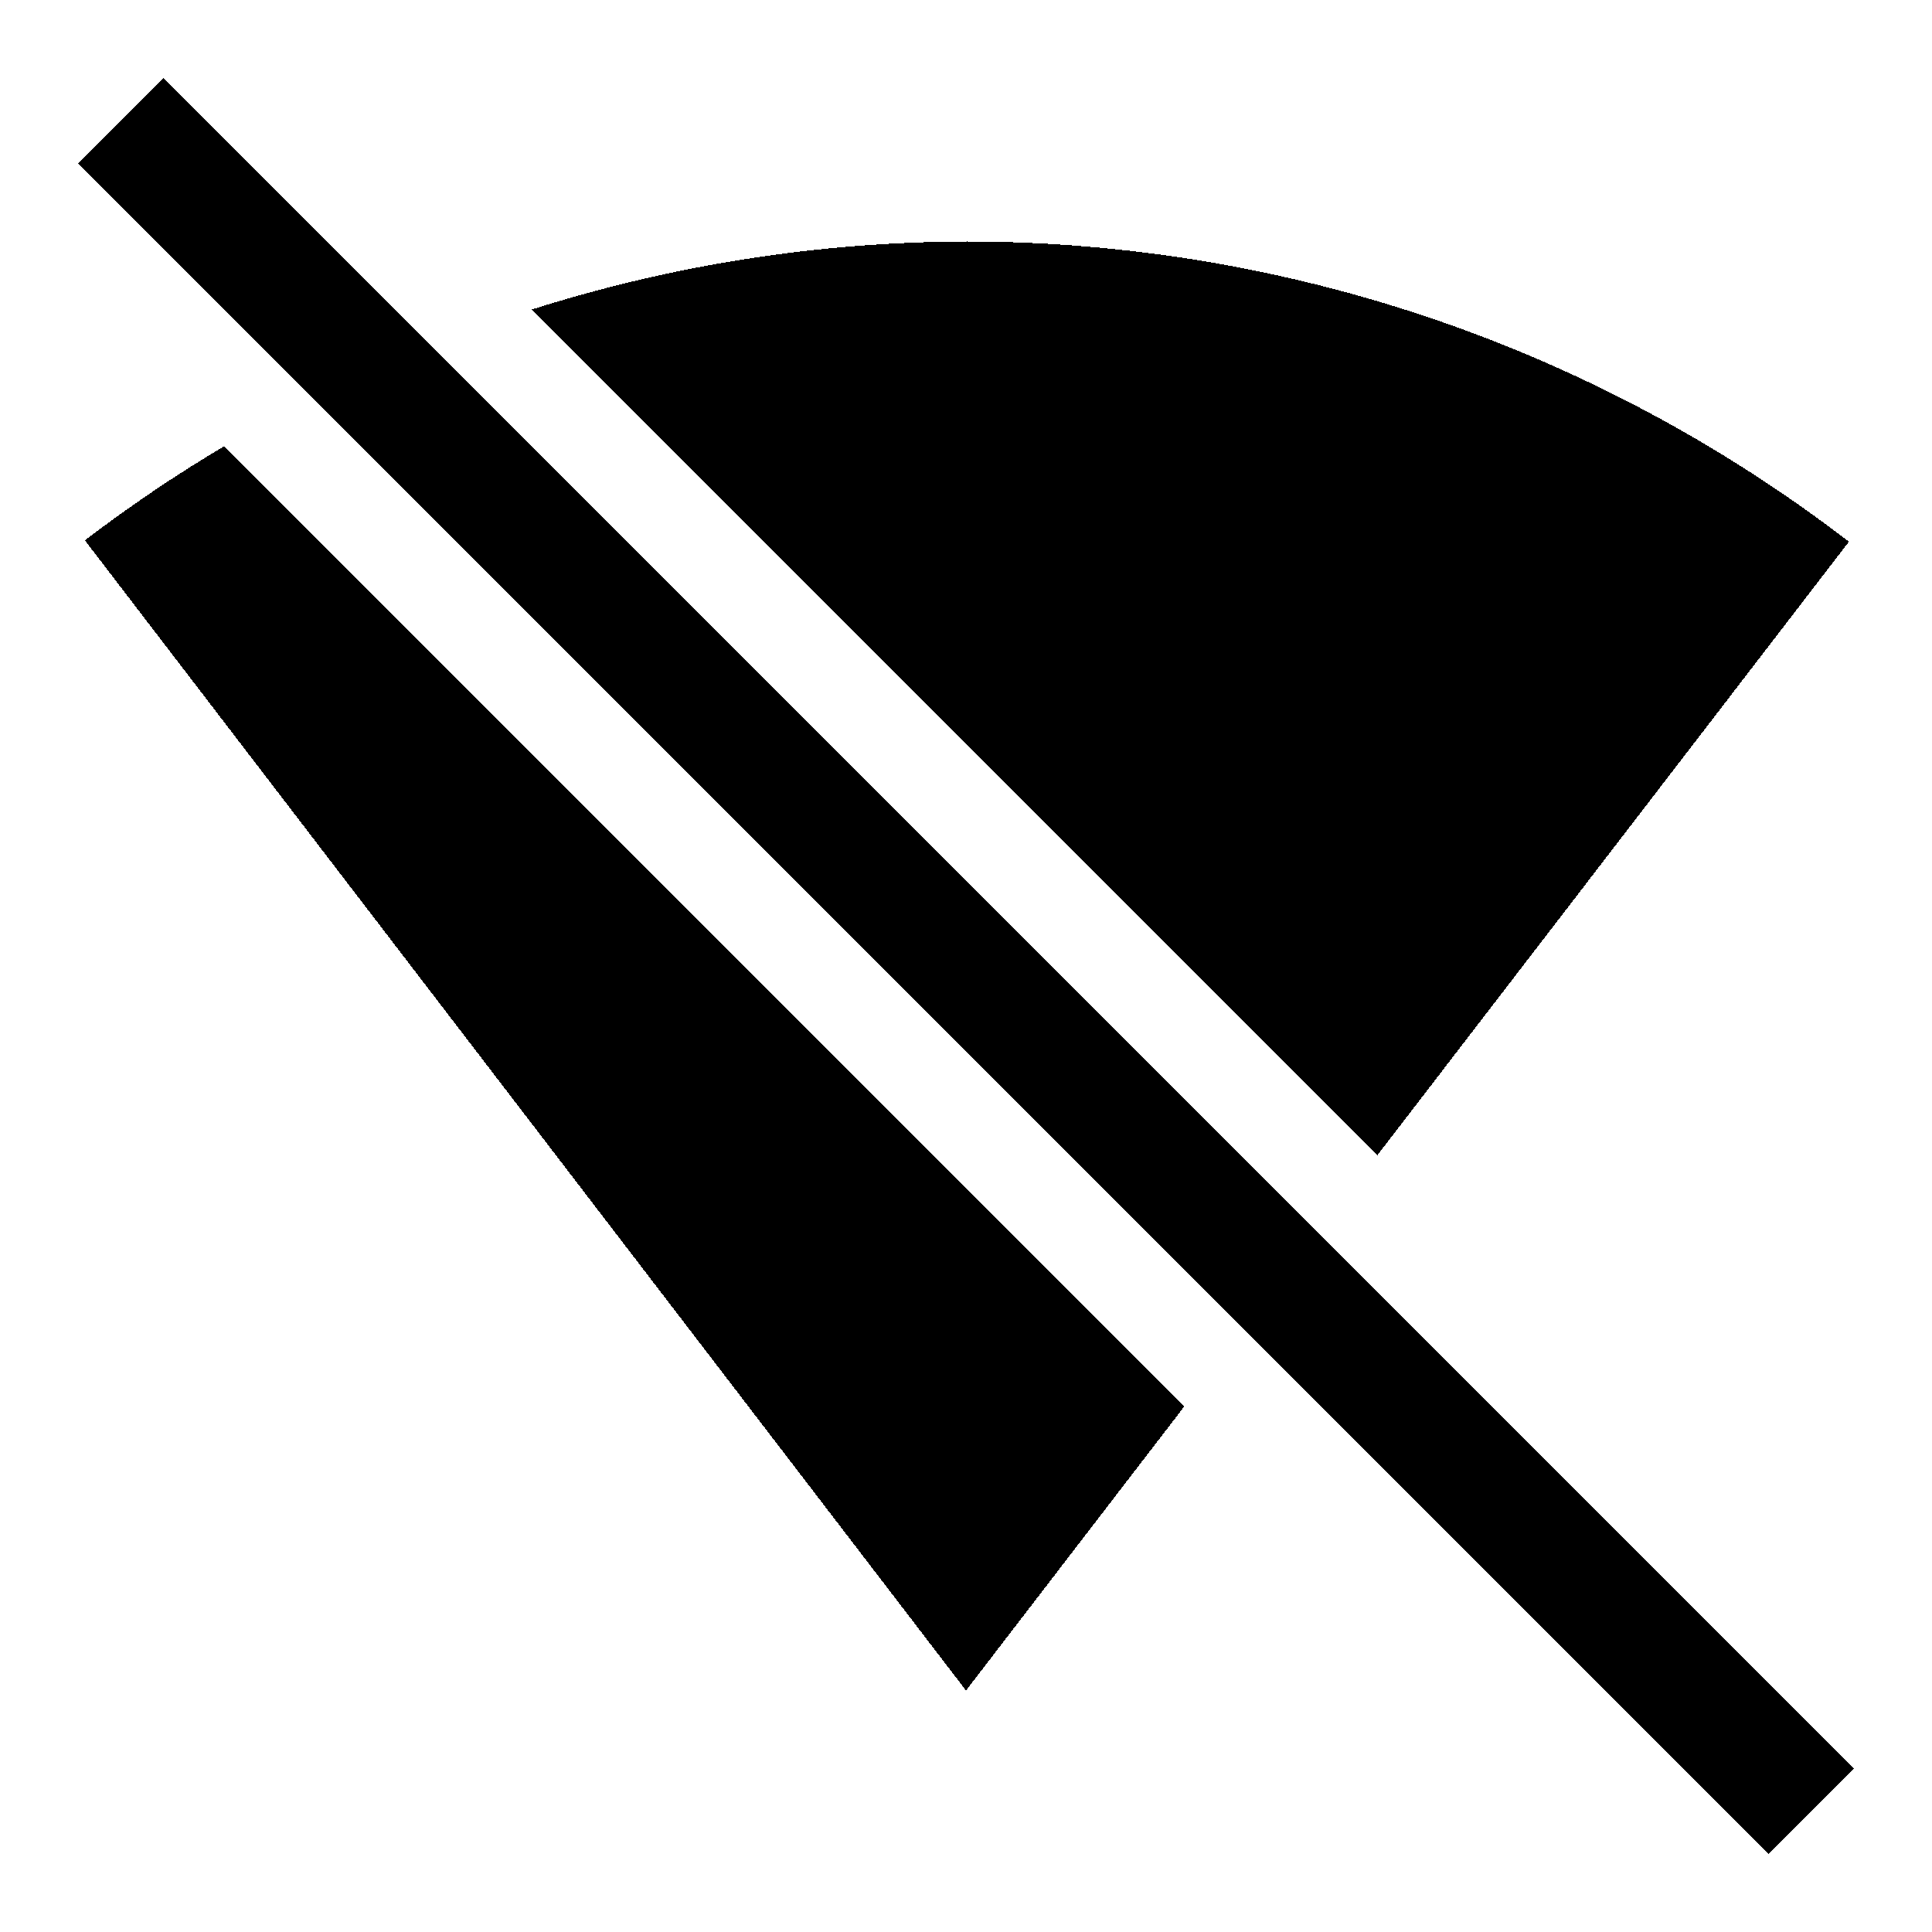
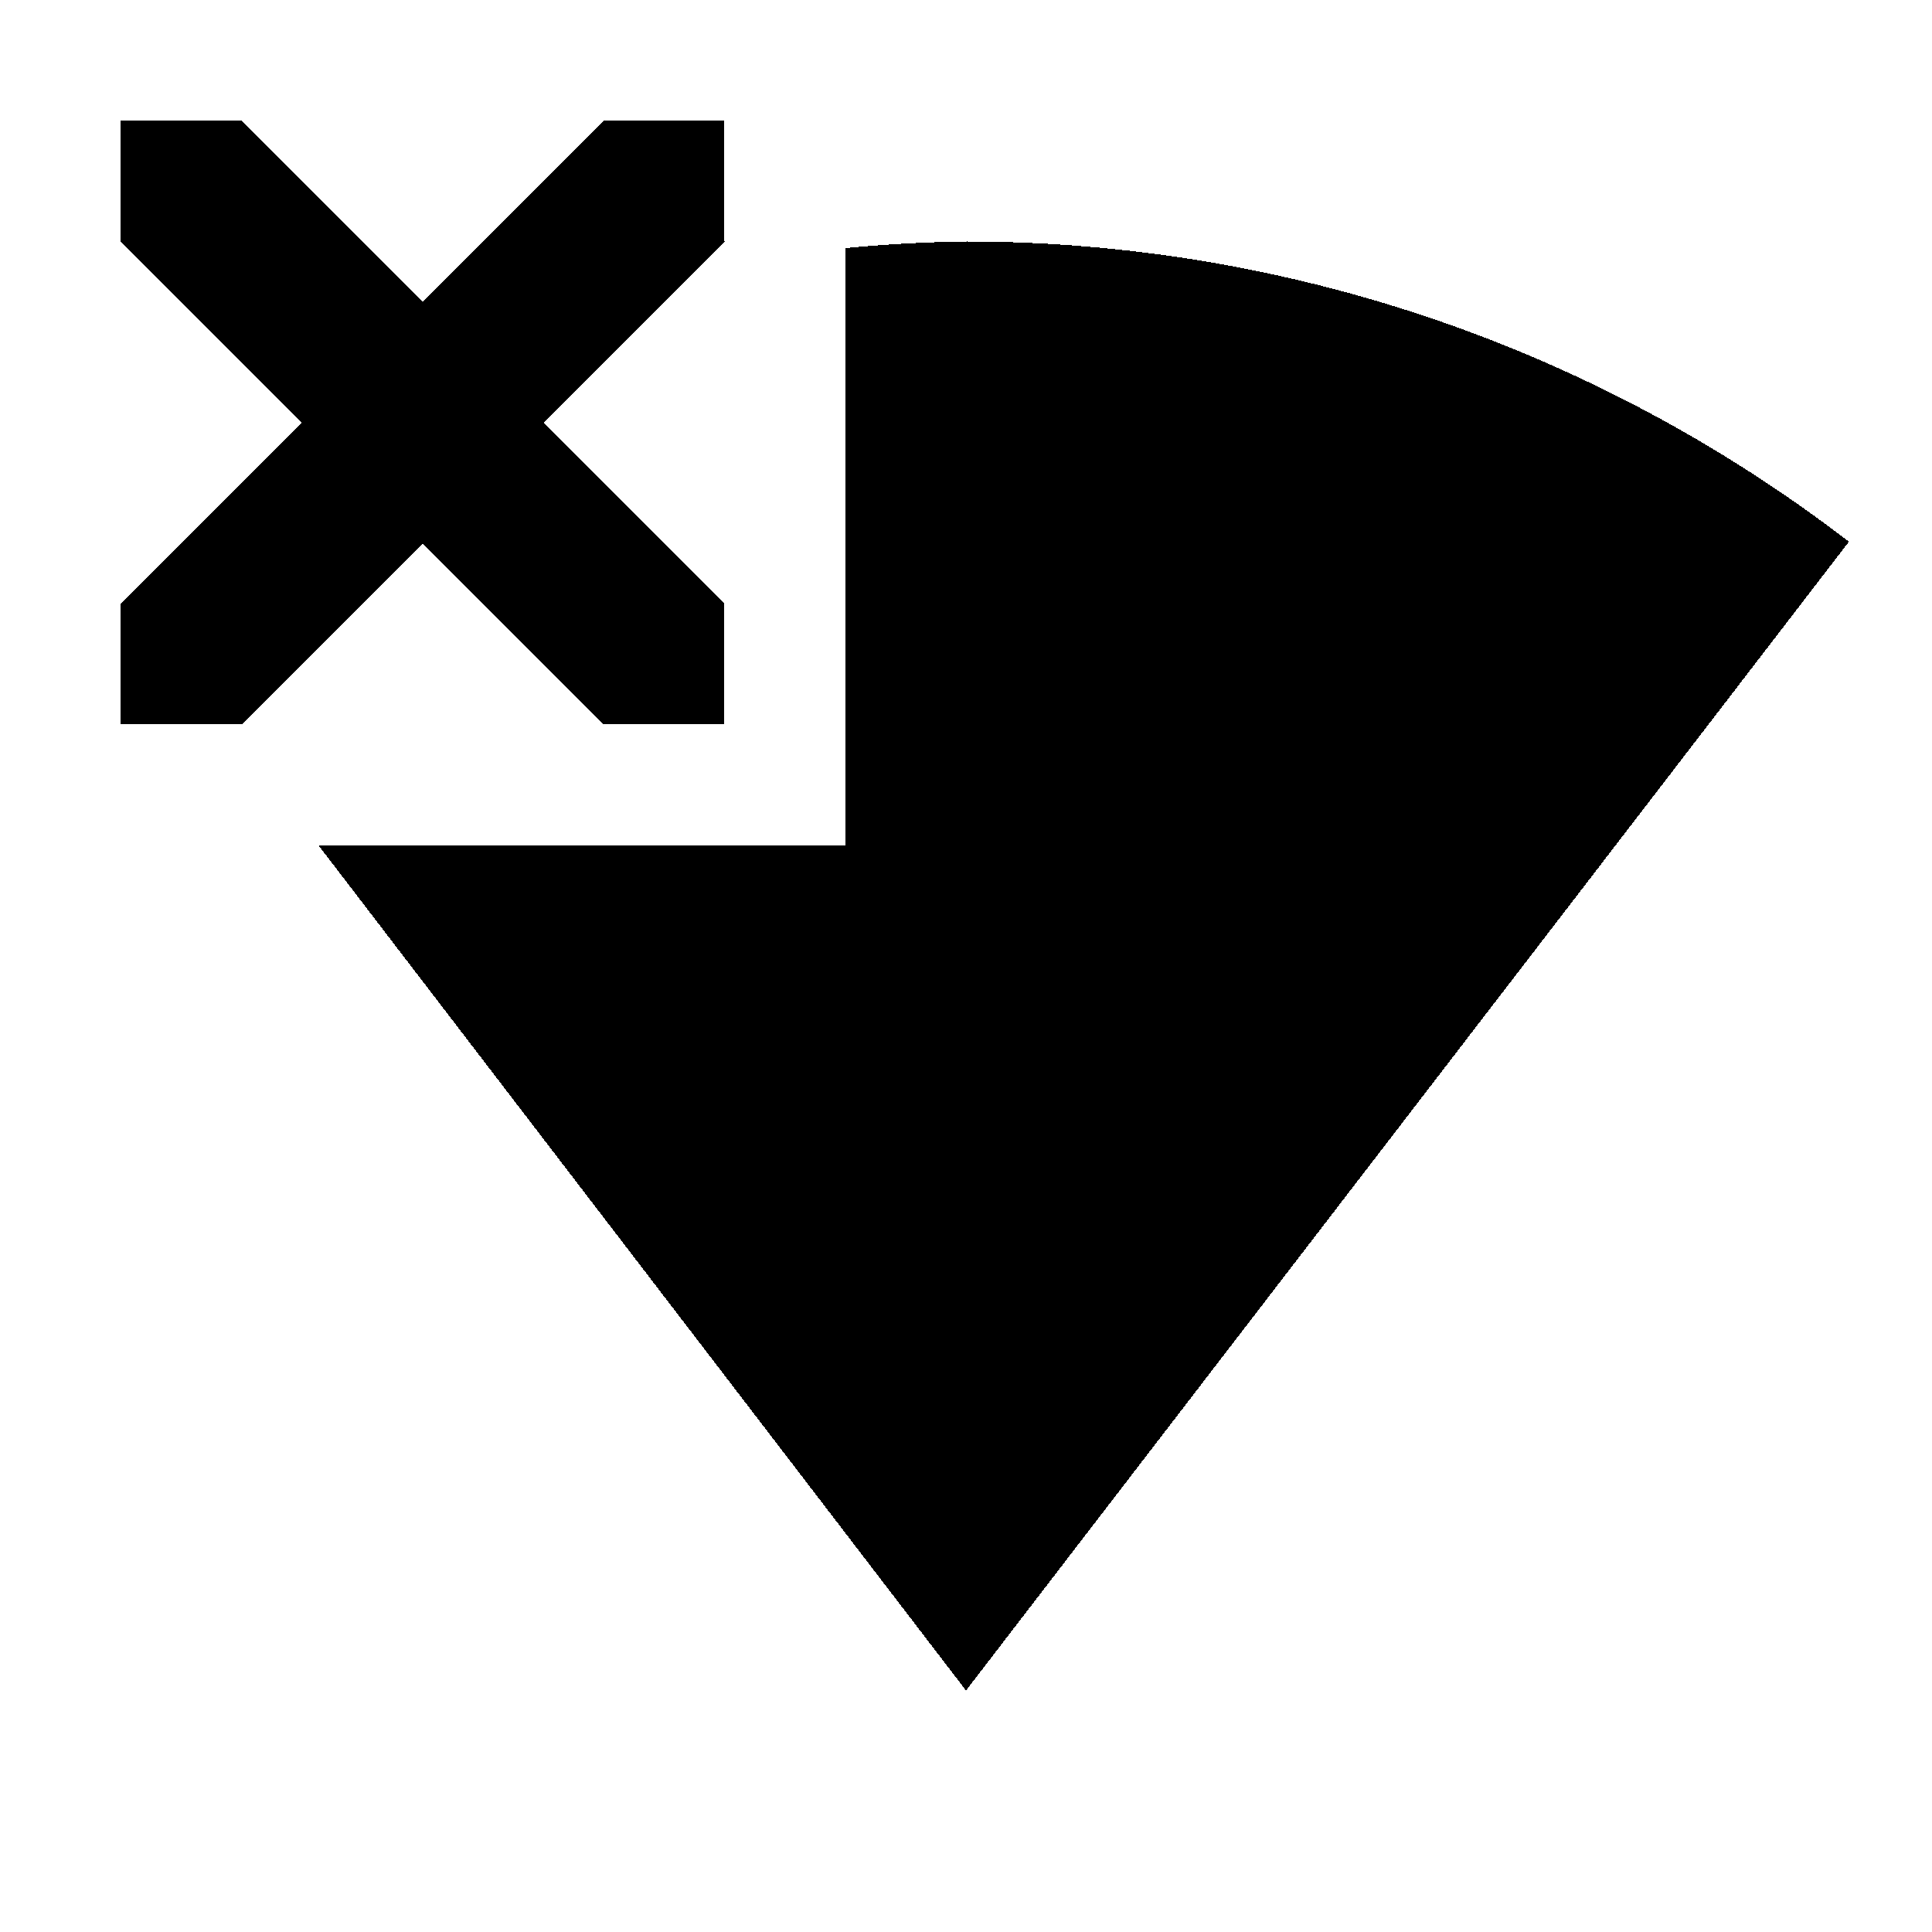
<svg xmlns="http://www.w3.org/2000/svg" xmlns:xlink="http://www.w3.org/1999/xlink" width="16" height="16" id="svg2" version="1.1" shape-rendering="crispEdges">
  <defs id="defs4">
    <linearGradient id="linearGradient5306">
      <stop style="stop-color:#ffffff;stop-opacity:0.099;" offset="0" id="stop5308" />
      <stop style="stop-color:#ffffff;stop-opacity:0;" offset="1" id="stop5310" />
    </linearGradient>
    <linearGradient id="linearGradient5290">
      <stop style="stop-color:#00ffff;stop-opacity:0.098;" offset="0" id="stop5292" />
      <stop id="stop6740" offset="0.5" style="stop-color:#00ff7f;stop-opacity:0.047;" />
      <stop style="stop-color:#00ff00;stop-opacity:0;" offset="1" id="stop5294" />
    </linearGradient>
    <linearGradient id="linearGradient5188">
      <stop style="stop-color:#64b5f6;stop-opacity:0.247;" offset="0" id="stop5198" />
      <stop style="stop-color:#64b5f6;stop-opacity:0;" offset="1" id="stop5192" />
    </linearGradient>
    <linearGradient id="linearGradient3975">
      <stop style="stop-color:#ff5555;stop-opacity:1;" offset="0" id="stop3977" />
    </linearGradient>
    <linearGradient id="linearGradient3969">
      <stop style="stop-color:#87cdde;stop-opacity:1;" offset="0" id="stop3971" />
    </linearGradient>
    <filter id="filter3945" x="0" y="6" width="1.2" style="color-interpolation-filters:sRGB">
      <feDiffuseLighting id="feDiffuseLighting3947" lighting-color="#fdfdfd" surfaceScale="121.495" diffuseConstant="28.448" />
    </filter>
    <filter id="filter3979" style="color-interpolation-filters:sRGB">
      <feFlood flood-opacity="0.2" flood-color="rgb(0,0,0)" result="flood" id="feFlood3981" />
      <feComposite in="flood" in2="SourceGraphic" operator="in" result="composite1" id="feComposite3983" />
      <feGaussianBlur stdDeviation="6" result="blur" id="feGaussianBlur3985" />
      <feOffset dx="0" dy="6" result="offset" id="feOffset3987" />
      <feComposite in="SourceGraphic" in2="offset" operator="over" result="fbSourceGraphic" id="feComposite3989" />
      <feColorMatrix result="fbSourceGraphicAlpha" in="fbSourceGraphic" values="0 0 0 -1 0 0 0 0 -1 0 0 0 0 -1 0 0 0 0 1 0" id="feColorMatrix3991" />
      <feFlood id="feFlood3993" flood-opacity="0.2" flood-color="rgb(0,0,0)" result="flood" in="fbSourceGraphic" />
      <feComposite id="feComposite3995" in2="fbSourceGraphic" in="flood" operator="in" result="composite1" />
      <feGaussianBlur id="feGaussianBlur3997" stdDeviation="6" result="blur" />
      <feOffset id="feOffset3999" dx="0" dy="6" result="offset" />
      <feComposite id="feComposite4001" in2="offset" in="fbSourceGraphic" operator="over" result="composite2" />
    </filter>
    <filter style="color-interpolation-filters:sRGB" id="filter3876">
      <feFlood flood-opacity="0.2" flood-color="rgb(0,0,0)" result="flood" id="feFlood3878" />
      <feComposite in="flood" in2="SourceGraphic" operator="in" result="composite1" id="feComposite3880" />
      <feGaussianBlur stdDeviation="6" result="blur" id="feGaussianBlur3882" />
      <feOffset dx="0" dy="6" result="offset" id="feOffset3884" />
      <feComposite in="SourceGraphic" in2="offset" operator="over" result="fbSourceGraphic" id="feComposite3886" />
      <feColorMatrix result="fbSourceGraphicAlpha" in="fbSourceGraphic" values="0 0 0 -1 0 0 0 0 -1 0 0 0 0 -1 0 0 0 0 1 0" id="feColorMatrix3888" />
      <feFlood id="feFlood3890" flood-opacity="0.397" flood-color="rgb(0,0,0)" result="flood" in="fbSourceGraphic" />
      <feComposite id="feComposite3892" in2="fbSourceGraphic" in="flood" operator="in" result="composite1" />
      <feGaussianBlur id="feGaussianBlur3894" stdDeviation="19.2" result="blur" />
      <feOffset id="feOffset3896" dx="0" dy="6" result="offset" />
      <feComposite id="feComposite3898" in2="offset" in="fbSourceGraphic" operator="over" result="fbSourceGraphic" />
      <feColorMatrix result="fbSourceGraphicAlpha" in="fbSourceGraphic" values="0 0 0 -1 0 0 0 0 -1 0 0 0 0 -1 0 0 0 0 1 0" id="feColorMatrix3900" />
      <feFlood id="feFlood3902" flood-opacity="0.8" flood-color="rgb(0,0,0)" result="flood" in="fbSourceGraphic" />
      <feComposite id="feComposite3904" in2="fbSourceGraphic" in="flood" operator="in" result="composite1" />
      <feGaussianBlur id="feGaussianBlur3906" stdDeviation="19.2" result="blur" />
      <feOffset id="feOffset3908" dx="0" dy="6" result="offset" />
      <feComposite id="feComposite3910" in2="offset" in="fbSourceGraphic" operator="over" result="fbSourceGraphic" />
      <feColorMatrix result="fbSourceGraphicAlpha" in="fbSourceGraphic" values="0 0 0 -1 0 0 0 0 -1 0 0 0 0 -1 0 0 0 0 1 0" id="feColorMatrix3912" />
      <feFlood id="feFlood3914" flood-opacity="0.8" flood-color="rgb(0,0,0)" result="flood" in="fbSourceGraphic" />
      <feComposite id="feComposite3916" in2="fbSourceGraphic" in="flood" operator="in" result="composite1" />
      <feGaussianBlur id="feGaussianBlur3918" stdDeviation="26.1" result="blur" />
      <feOffset id="feOffset3920" dx="0" dy="6" result="offset" />
      <feComposite id="feComposite3922" in2="offset" in="fbSourceGraphic" operator="over" result="fbSourceGraphic" />
      <feColorMatrix result="fbSourceGraphicAlpha" in="fbSourceGraphic" values="0 0 0 -1 0 0 0 0 -1 0 0 0 0 -1 0 0 0 0 1 0" id="feColorMatrix3924" />
      <feFlood id="feFlood3926" flood-opacity="0.8" flood-color="rgb(0,0,0)" result="flood" in="fbSourceGraphic" />
      <feComposite id="feComposite3928" in2="fbSourceGraphic" in="flood" operator="in" result="composite1" />
      <feGaussianBlur id="feGaussianBlur3930" stdDeviation="35.7" result="blur" />
      <feOffset id="feOffset3932" dx="0" dy="6" result="offset" />
      <feComposite id="feComposite3934" in2="offset" in="fbSourceGraphic" operator="over" result="fbSourceGraphic" />
      <feColorMatrix result="fbSourceGraphicAlpha" in="fbSourceGraphic" values="0 0 0 -1 0 0 0 0 -1 0 0 0 0 -1 0 0 0 0 1 0" id="feColorMatrix3936" />
      <feFlood id="feFlood3938" flood-opacity="0.8" flood-color="rgb(0,0,0)" result="flood" in="fbSourceGraphic" />
      <feComposite id="feComposite3940" in2="fbSourceGraphic" in="flood" operator="in" result="composite1" />
      <feGaussianBlur id="feGaussianBlur3942" stdDeviation="6" result="blur" />
      <feOffset id="feOffset3944" dx="0" dy="6" result="offset" />
      <feComposite id="feComposite3946" in2="offset" in="fbSourceGraphic" operator="over" result="fbSourceGraphic" />
      <feColorMatrix result="fbSourceGraphicAlpha" in="fbSourceGraphic" values="0 0 0 -1 0 0 0 0 -1 0 0 0 0 -1 0 0 0 0 1 0" id="feColorMatrix3948" />
      <feFlood id="feFlood3950" flood-opacity="0.8" flood-color="rgb(0,0,0)" result="flood" in="fbSourceGraphic" />
      <feComposite id="feComposite3952" in2="fbSourceGraphic" in="flood" operator="in" result="composite1" />
      <feGaussianBlur id="feGaussianBlur3954" stdDeviation="21.7" result="blur" />
      <feOffset id="feOffset3956" dx="0" dy="6" result="offset" />
      <feComposite id="feComposite3958" in2="offset" in="fbSourceGraphic" operator="over" result="fbSourceGraphic" />
      <feColorMatrix result="fbSourceGraphicAlpha" in="fbSourceGraphic" values="0 0 0 -1 0 0 0 0 -1 0 0 0 0 -1 0 0 0 0 1 0" id="feColorMatrix3960" />
      <feFlood id="feFlood3962" flood-opacity="0.8" flood-color="rgb(0,0,0)" result="flood" in="fbSourceGraphic" />
      <feComposite id="feComposite3964" in2="fbSourceGraphic" in="flood" operator="in" result="composite1" />
      <feGaussianBlur id="feGaussianBlur3966" stdDeviation="21.7" result="blur" />
      <feOffset id="feOffset3968" dx="0" dy="1.9" result="offset" />
      <feComposite id="feComposite3970" in2="offset" in="fbSourceGraphic" operator="over" result="fbSourceGraphic" />
      <feColorMatrix result="fbSourceGraphicAlpha" in="fbSourceGraphic" values="0 0 0 -1 0 0 0 0 -1 0 0 0 0 -1 0 0 0 0 1 0" id="feColorMatrix3972" />
      <feFlood id="feFlood3974" flood-opacity="0.8" flood-color="rgb(0,0,0)" result="flood" in="fbSourceGraphic" />
      <feComposite id="feComposite3976" in2="fbSourceGraphic" in="flood" operator="in" result="composite1" />
      <feGaussianBlur id="feGaussianBlur3978" stdDeviation="21.7" result="blur" />
      <feOffset id="feOffset3980" dx="3.6" dy="1.9" result="offset" />
      <feComposite id="feComposite3982" in2="offset" in="fbSourceGraphic" operator="over" result="fbSourceGraphic" />
      <feColorMatrix result="fbSourceGraphicAlpha" in="fbSourceGraphic" values="0 0 0 -1 0 0 0 0 -1 0 0 0 0 -1 0 0 0 0 1 0" id="feColorMatrix3984" />
      <feFlood id="feFlood3986" flood-opacity="0.8" flood-color="rgb(0,0,0)" result="flood" in="fbSourceGraphic" />
      <feComposite id="feComposite3988" in2="fbSourceGraphic" in="flood" operator="in" result="composite1" />
      <feGaussianBlur id="feGaussianBlur3990" stdDeviation="21.7" result="blur" />
      <feOffset id="feOffset3992" dx="9.6" dy="1.9" result="offset" />
      <feComposite id="feComposite3994" in2="offset" in="fbSourceGraphic" operator="over" result="fbSourceGraphic" />
      <feColorMatrix result="fbSourceGraphicAlpha" in="fbSourceGraphic" values="0 0 0 -1 0 0 0 0 -1 0 0 0 0 -1 0 0 0 0 1 0" id="feColorMatrix3996" />
      <feFlood id="feFlood3998" flood-opacity="0.8" flood-color="rgb(0,0,0)" result="flood" in="fbSourceGraphic" />
      <feComposite id="feComposite4000" in2="fbSourceGraphic" in="flood" operator="in" result="composite1" />
      <feGaussianBlur id="feGaussianBlur4002" stdDeviation="21.7" result="blur" />
      <feOffset id="feOffset4004" dx="1.2" dy="1.9" result="offset" />
      <feComposite id="feComposite4006" in2="offset" in="fbSourceGraphic" operator="over" result="fbSourceGraphic" />
      <feColorMatrix result="fbSourceGraphicAlpha" in="fbSourceGraphic" values="0 0 0 -1 0 0 0 0 -1 0 0 0 0 -1 0 0 0 0 1 0" id="feColorMatrix4008" />
      <feFlood id="feFlood4010" flood-opacity="0.8" flood-color="rgb(0,0,0)" result="flood" in="fbSourceGraphic" />
      <feComposite id="feComposite4012" in2="fbSourceGraphic" in="flood" operator="in" result="composite1" />
      <feGaussianBlur id="feGaussianBlur4014" stdDeviation="21.7" result="blur" />
      <feOffset id="feOffset4016" dx="-1.4" dy="1.9" result="offset" />
      <feComposite id="feComposite4018" in2="offset" in="fbSourceGraphic" operator="over" result="fbSourceGraphic" />
      <feColorMatrix result="fbSourceGraphicAlpha" in="fbSourceGraphic" values="0 0 0 -1 0 0 0 0 -1 0 0 0 0 -1 0 0 0 0 1 0" id="feColorMatrix4020" />
      <feFlood id="feFlood4022" flood-opacity="0.8" flood-color="rgb(0,0,0)" result="flood" in="fbSourceGraphic" />
      <feComposite id="feComposite4024" in2="fbSourceGraphic" in="flood" operator="in" result="composite1" />
      <feGaussianBlur id="feGaussianBlur4026" stdDeviation="21.7" result="blur" />
      <feOffset id="feOffset4028" dx="0.3" dy="1.9" result="offset" />
      <feComposite id="feComposite4030" in2="offset" in="fbSourceGraphic" operator="over" result="fbSourceGraphic" />
      <feColorMatrix result="fbSourceGraphicAlpha" in="fbSourceGraphic" values="0 0 0 -1 0 0 0 0 -1 0 0 0 0 -1 0 0 0 0 1 0" id="feColorMatrix4032" />
      <feFlood id="feFlood4034" flood-opacity="0.8" flood-color="rgb(0,0,0)" result="flood" in="fbSourceGraphic" />
      <feComposite id="feComposite4036" in2="fbSourceGraphic" in="flood" operator="in" result="composite1" />
      <feGaussianBlur id="feGaussianBlur4038" stdDeviation="21.7" result="blur" />
      <feOffset id="feOffset4040" dx="-8.04912e-16" dy="1.9" result="offset" />
      <feComposite id="feComposite4042" in2="offset" in="fbSourceGraphic" operator="over" result="fbSourceGraphic" />
      <feColorMatrix result="fbSourceGraphicAlpha" in="fbSourceGraphic" values="0 0 0 -1 0 0 0 0 -1 0 0 0 0 -1 0 0 0 0 1 0" id="feColorMatrix4044" />
      <feFlood id="feFlood4046" flood-opacity="0.8" flood-color="rgb(0,0,0)" result="flood" in="fbSourceGraphic" />
      <feComposite id="feComposite4048" in2="fbSourceGraphic" in="flood" operator="in" result="composite1" />
      <feGaussianBlur id="feGaussianBlur4050" stdDeviation="21.7" result="blur" />
      <feOffset id="feOffset4052" dx="-8.04912e-16" dy="3.6" result="offset" />
      <feComposite id="feComposite4054" in2="offset" in="fbSourceGraphic" operator="over" result="fbSourceGraphic" />
      <feColorMatrix result="fbSourceGraphicAlpha" in="fbSourceGraphic" values="0 0 0 -1 0 0 0 0 -1 0 0 0 0 -1 0 0 0 0 1 0" id="feColorMatrix4056" />
      <feFlood id="feFlood4058" flood-opacity="0.8" flood-color="rgb(0,0,0)" result="flood" in="fbSourceGraphic" />
      <feComposite id="feComposite4060" in2="fbSourceGraphic" in="flood" operator="in" result="composite1" />
      <feGaussianBlur id="feGaussianBlur4062" stdDeviation="6" result="blur" />
      <feOffset id="feOffset4064" dx="-8.04912e-16" dy="3.6" result="offset" />
      <feComposite id="feComposite4066" in2="offset" in="fbSourceGraphic" operator="over" result="fbSourceGraphic" />
      <feColorMatrix result="fbSourceGraphicAlpha" in="fbSourceGraphic" values="0 0 0 -1 0 0 0 0 -1 0 0 0 0 -1 0 0 0 0 1 0" id="feColorMatrix4080" />
      <feFlood id="feFlood4082" flood-opacity="0.8" flood-color="rgb(0,0,0)" result="flood" in="fbSourceGraphic" />
      <feComposite id="feComposite4084" in2="fbSourceGraphic" in="flood" operator="in" result="composite1" />
      <feGaussianBlur id="feGaussianBlur4086" stdDeviation="6" result="blur" />
      <feOffset id="feOffset4088" dx="-8.04912e-16" dy="3.6" result="offset" />
      <feComposite id="feComposite4090" in2="offset" in="fbSourceGraphic" operator="over" result="fbSourceGraphic" />
      <feColorMatrix result="fbSourceGraphicAlpha" in="fbSourceGraphic" values="0 0 0 -1 0 0 0 0 -1 0 0 0 0 -1 0 0 0 0 1 0" id="feColorMatrix4092" />
      <feFlood id="feFlood4094" flood-opacity="0.8" flood-color="rgb(0,0,0)" result="flood" in="fbSourceGraphic" />
      <feComposite id="feComposite4096" in2="fbSourceGraphic" in="flood" operator="in" result="composite1" />
      <feGaussianBlur id="feGaussianBlur4098" stdDeviation="6" result="blur" />
      <feOffset id="feOffset4100" dx="-8.04912e-16" dy="7.7" result="offset" />
      <feComposite id="feComposite4102" in2="offset" in="fbSourceGraphic" operator="over" result="fbSourceGraphic" />
      <feColorMatrix result="fbSourceGraphicAlpha" in="fbSourceGraphic" values="0 0 0 -1 0 0 0 0 -1 0 0 0 0 -1 0 0 0 0 1 0" id="feColorMatrix4104" />
      <feFlood id="feFlood4106" flood-opacity="0.8" flood-color="rgb(0,0,0)" result="flood" in="fbSourceGraphic" />
      <feComposite id="feComposite4108" in2="fbSourceGraphic" in="flood" operator="in" result="composite1" />
      <feGaussianBlur id="feGaussianBlur4110" stdDeviation="6" result="blur" />
      <feOffset id="feOffset4112" dx="-8.04912e-16" dy="11.6" result="offset" />
      <feComposite id="feComposite4114" in2="offset" in="fbSourceGraphic" operator="over" result="fbSourceGraphic" />
      <feColorMatrix result="fbSourceGraphicAlpha" in="fbSourceGraphic" values="0 0 0 -1 0 0 0 0 -1 0 0 0 0 -1 0 0 0 0 1 0" id="feColorMatrix4116" />
      <feFlood id="feFlood4118" flood-opacity="0.5" flood-color="rgb(0,0,0)" result="flood" in="fbSourceGraphic" />
      <feComposite id="feComposite4120" in2="fbSourceGraphic" in="flood" operator="in" result="composite1" />
      <feGaussianBlur id="feGaussianBlur4122" stdDeviation="6" result="blur" />
      <feOffset id="feOffset4124" dx="-8.04912e-16" dy="11.6" result="offset" />
      <feComposite id="feComposite4126" in2="offset" in="fbSourceGraphic" operator="over" result="fbSourceGraphic" />
      <feColorMatrix result="fbSourceGraphicAlpha" in="fbSourceGraphic" values="0 0 0 -1 0 0 0 0 -1 0 0 0 0 -1 0 0 0 0 1 0" id="feColorMatrix4128" />
      <feFlood id="feFlood4130" flood-opacity="0.3" flood-color="rgb(0,0,0)" result="flood" in="fbSourceGraphic" />
      <feComposite id="feComposite4132" in2="fbSourceGraphic" in="flood" operator="in" result="composite1" />
      <feGaussianBlur id="feGaussianBlur4134" stdDeviation="6" result="blur" />
      <feOffset id="feOffset4136" dx="-8.04912e-16" dy="11.6" result="offset" />
      <feComposite id="feComposite4138" in2="offset" in="fbSourceGraphic" operator="over" result="fbSourceGraphic" />
      <feColorMatrix result="fbSourceGraphicAlpha" in="fbSourceGraphic" values="0 0 0 -1 0 0 0 0 -1 0 0 0 0 -1 0 0 0 0 1 0" id="feColorMatrix4140" />
      <feFlood id="feFlood4142" flood-opacity="0.2" flood-color="rgb(0,0,0)" result="flood" in="fbSourceGraphic" />
      <feComposite id="feComposite4144" in2="fbSourceGraphic" in="flood" operator="in" result="composite1" />
      <feGaussianBlur id="feGaussianBlur4146" stdDeviation="6" result="blur" />
      <feOffset id="feOffset4148" dx="-8.04912e-16" dy="11.6" result="offset" />
      <feComposite id="feComposite4150" in2="offset" in="fbSourceGraphic" operator="over" result="fbSourceGraphic" />
      <feColorMatrix result="fbSourceGraphicAlpha" in="fbSourceGraphic" values="0 0 0 -1 0 0 0 0 -1 0 0 0 0 -1 0 0 0 0 1 0" id="feColorMatrix4152" />
      <feFlood id="feFlood4154" flood-opacity="0.2" flood-color="rgb(0,0,0)" result="flood" in="fbSourceGraphic" />
      <feComposite id="feComposite4156" in2="fbSourceGraphic" in="flood" operator="in" result="composite1" />
      <feGaussianBlur id="feGaussianBlur4158" stdDeviation="6" result="blur" />
      <feOffset id="feOffset4160" dx="-8.04912e-16" dy="11.6" result="offset" />
      <feComposite id="feComposite4162" in2="offset" in="fbSourceGraphic" operator="over" result="fbSourceGraphic" />
      <feColorMatrix result="fbSourceGraphicAlpha" in="fbSourceGraphic" values="0 0 0 -1 0 0 0 0 -1 0 0 0 0 -1 0 0 0 0 1 0" id="feColorMatrix4164" />
      <feFlood id="feFlood4166" flood-opacity="0.2" flood-color="rgb(0,0,0)" result="flood" in="fbSourceGraphic" />
      <feComposite id="feComposite4168" in2="fbSourceGraphic" in="flood" operator="in" result="composite1" />
      <feGaussianBlur id="feGaussianBlur4170" stdDeviation="6" result="blur" />
      <feOffset id="feOffset4172" dx="-8.04912e-16" dy="6" result="offset" />
      <feComposite id="feComposite4174" in2="offset" in="fbSourceGraphic" operator="over" result="composite2" />
    </filter>
    <filter id="filter4522" style="color-interpolation-filters:sRGB">
      <feGaussianBlur stdDeviation="3" id="feGaussianBlur4524" />
      <feColorMatrix result="fbSourceGraphic" values="1 0 0 0 0 0 1 0 0 0 0 0 1 0 0 0 0 0 6 -2.5 " id="feColorMatrix4526" />
    </filter>
    <filter id="filter4576" style="color-interpolation-filters:sRGB">
      <feGaussianBlur stdDeviation="3" id="feGaussianBlur4578" />
      <feColorMatrix result="fbSourceGraphic" values="1 0 0 0 0 0 1 0 0 0 0 0 1 0 0 0 0 0 6 -2.5 " id="feColorMatrix4580" />
    </filter>
    <filter id="filter4576-0" style="color-interpolation-filters:sRGB">
      <feGaussianBlur stdDeviation="3" id="feGaussianBlur4578-8" />
      <feColorMatrix result="fbSourceGraphic" values="1 0 0 0 0 0 1 0 0 0 0 0 1 0 0 0 0 0 6 -2.5 " id="feColorMatrix4580-0" />
    </filter>
    <filter id="filter4576-0-0" style="color-interpolation-filters:sRGB">
      <feGaussianBlur stdDeviation="3" id="feGaussianBlur4578-8-5" />
      <feColorMatrix result="fbSourceGraphic" values="1 0 0 0 0 0 1 0 0 0 0 0 1 0 0 0 0 0 6 -2.5 " id="feColorMatrix4580-0-2" />
    </filter>
    <filter id="filter4576-0-0-4" style="color-interpolation-filters:sRGB">
      <feGaussianBlur stdDeviation="3" id="feGaussianBlur4578-8-5-2" />
      <feColorMatrix result="fbSourceGraphic" values="1 0 0 0 0 0 1 0 0 0 0 0 1 0 0 0 0 0 6 -2.5 " id="feColorMatrix4580-0-2-7" />
    </filter>
    <radialGradient xlink:href="#linearGradient5306" id="radialGradient5296" cx="9" cy="1032.112" fx="9" fy="1032.112" r="10.125" gradientUnits="userSpaceOnUse" gradientTransform="matrix(1.944444,0,0,1.944447,-13.5625,-977.5881)" />
    <linearGradient xlink:href="#linearGradient5306" id="linearGradient5312" x1="-15.75" y1="1029.3" x2="23.625" y2="1029.3" gradientUnits="userSpaceOnUse" />
    <linearGradient id="linearGradient3783-1">
      <stop id="stop3785-2" offset="0" style="stop-color:#1e94d3;stop-opacity:1;" />
      <stop style="stop-color:#1e94d3;stop-opacity:1;" offset="1" id="stop3803-6" />
    </linearGradient>
    <linearGradient gradientUnits="userSpaceOnUse" y2="50" x2="30" y1="90" x1="-10" id="linearGradient3827-7" xlink:href="#linearGradient3783-1" />
    <linearGradient gradientUnits="userSpaceOnUse" y2="50" x2="30" y1="90" x1="-10" id="linearGradient3827" xlink:href="#linearGradient3783" />
    <linearGradient id="linearGradient3783">
      <stop id="stop3785" offset="0" style="stop-color:#1e94d3;stop-opacity:1;" />
      <stop style="stop-color:#1e94d3;stop-opacity:1;" offset="1" id="stop3803" />
    </linearGradient>
    <linearGradient id="linearGradient3821">
      <stop id="stop3823" offset="0" style="stop-color:#37aee2;stop-opacity:1;" />
      <stop id="stop3825" offset="1" style="stop-color:#1e96c8;stop-opacity:1;" />
    </linearGradient>
    <linearGradient id="linearGradient3829">
      <stop style="stop-color:#1f96d4;stop-opacity:1;" offset="0" id="stop3831" />
      <stop style="stop-color:#37aee2;stop-opacity:1;" offset="1" id="stop3833" />
    </linearGradient>
    <linearGradient id="linearGradient3877">
      <stop id="stop3879" offset="0" style="stop-color:#eff7fc;stop-opacity:1;" />
      <stop id="stop3881" offset="1" style="stop-color:#ffffff;stop-opacity:1;" />
    </linearGradient>
    <linearGradient id="linearGradient3689">
      <stop id="stop3691" offset="0" style="stop-color:#f68000;stop-opacity:1;" />
      <stop id="stop3693" offset="1" style="stop-color:#fd9800;stop-opacity:1;" />
    </linearGradient>
    <linearGradient id="linearGradient3675">
      <stop id="stop3677" offset="0" style="stop-color:#ffb900;stop-opacity:1;" />
      <stop id="stop3679" offset="1" style="stop-color:#ffd76b;stop-opacity:1;" />
    </linearGradient>
    <linearGradient y2="463.262" x2="412.23" y1="461.921" x1="-113.893" gradientUnits="userSpaceOnUse" id="linearGradient3840" xlink:href="#linearGradient3675" />
    <linearGradient id="linearGradient3634">
      <stop style="stop-color:#7a8288;stop-opacity:1;" offset="0" id="stop3636" />
      <stop id="stop3638" offset="0.076" style="stop-color:#9fa3a7;stop-opacity:1;" />
      <stop style="stop-color:#7d858b;stop-opacity:1;" offset="1" id="stop3640" />
    </linearGradient>
    <linearGradient y2="12.703" x2="151.346" y1="-0.642" x1="107.209" gradientTransform="matrix(0.2822222,0,0,0.2822222,-0.1398399,-0.01181449)" gradientUnits="userSpaceOnUse" id="linearGradient3838" xlink:href="#linearGradient3634" />
    <linearGradient id="linearGradient3712">
      <stop id="stop3714" offset="0" style="stop-color:#a1abb2;stop-opacity:1;" />
      <stop style="stop-color:#eaeced;stop-opacity:1;" offset="0.148" id="stop3720" />
      <stop id="stop3716" offset="1" style="stop-color:#c6ccd0;stop-opacity:1;" />
    </linearGradient>
    <linearGradient y2="27.389" x2="164.759" y1="12.641" x1="104.886" gradientUnits="userSpaceOnUse" id="linearGradient3836" xlink:href="#linearGradient3712" />
    <linearGradient id="linearGradient3702">
      <stop id="stop3704" offset="0" style="stop-color:#7a8288;stop-opacity:1;" />
      <stop style="stop-color:#9fa3a7;stop-opacity:1;" offset="0.529" id="stop3710" />
      <stop id="stop3706" offset="1" style="stop-color:#7d858b;stop-opacity:1;" />
    </linearGradient>
    <linearGradient y2="268.415" x2="334.031" y1="252.484" x1="18.875" gradientUnits="userSpaceOnUse" id="linearGradient3834" xlink:href="#linearGradient3702" />
    <linearGradient id="linearGradient3626">
      <stop style="stop-color:#a1abb2;stop-opacity:1;" offset="0" id="stop3628" />
      <stop id="stop3630" offset="0.083" style="stop-color:#eaeced;stop-opacity:1;" />
      <stop style="stop-color:#c6ccd0;stop-opacity:1;" offset="1" id="stop3632" />
    </linearGradient>
    <linearGradient y2="290.7" x2="278.432" y1="228.6" x1="44.104" gradientUnits="userSpaceOnUse" id="linearGradient3832" xlink:href="#linearGradient3626" />
    <linearGradient id="linearGradient3646">
      <stop id="stop3648" offset="0" style="stop-color:#f48200;stop-opacity:0;" />
      <stop style="stop-color:#f48200;stop-opacity:0.728;" offset="0.589" id="stop3654" />
      <stop id="stop3658" offset="0.816" style="stop-color:#cc5f00;stop-opacity:1;" />
      <stop id="stop3650" offset="1" style="stop-color:#a43d00;stop-opacity:1;" />
    </linearGradient>
    <linearGradient y2="55.356" x2="261.622" y1="70.105" x1="115.202" gradientUnits="userSpaceOnUse" id="linearGradient3830" xlink:href="#linearGradient3646" />
    <linearGradient id="linearGradient3668">
      <stop style="stop-color:#9b4400;stop-opacity:1;" offset="0" id="stop3670" />
      <stop style="stop-color:#e56300;stop-opacity:1;" offset="1" id="stop3672" />
    </linearGradient>
    <linearGradient y2="108.988" x2="93.522" y1="102.284" x1="64.751" gradientUnits="userSpaceOnUse" id="linearGradient3828" xlink:href="#linearGradient3668" />
    <linearGradient id="linearGradient3649">
      <stop id="stop3651" offset="0" style="stop-color:#e26400;stop-opacity:1;" />
      <stop id="stop3653" offset="1" style="stop-color:#ffb900;stop-opacity:1;" />
    </linearGradient>
    <linearGradient y2="125.316" x2="44.376" y1="100.342" x1="40.775" gradientTransform="matrix(1,0,0,1.020233,0,-1.423461)" gradientUnits="userSpaceOnUse" id="linearGradient3826" xlink:href="#linearGradient3649" />
    <linearGradient id="linearGradient3689-2">
      <stop id="stop3691-2" offset="0" style="stop-color:#f68000;stop-opacity:1;" />
      <stop id="stop3693-3" offset="1" style="stop-color:#fd9800;stop-opacity:1;" />
    </linearGradient>
    <linearGradient id="linearGradient3675-8">
      <stop id="stop3677-4" offset="0" style="stop-color:#ffb900;stop-opacity:1;" />
      <stop id="stop3679-7" offset="1" style="stop-color:#ffd76b;stop-opacity:1;" />
    </linearGradient>
    <linearGradient y2="463.262" x2="412.23" y1="461.921" x1="-113.893" gradientUnits="userSpaceOnUse" id="linearGradient3840-4" xlink:href="#linearGradient3675-8" />
    <linearGradient id="linearGradient3634-7">
      <stop style="stop-color:#7a8288;stop-opacity:1;" offset="0" id="stop3636-4" />
      <stop id="stop3638-6" offset="0.076" style="stop-color:#9fa3a7;stop-opacity:1;" />
      <stop style="stop-color:#7d858b;stop-opacity:1;" offset="1" id="stop3640-9" />
    </linearGradient>
    <linearGradient y2="12.703" x2="151.346" y1="-0.642" x1="107.209" gradientTransform="matrix(0.2822222,0,0,0.2822222,-0.1398399,-0.01181449)" gradientUnits="userSpaceOnUse" id="linearGradient3838-1" xlink:href="#linearGradient3634-7" />
    <linearGradient id="linearGradient3712-7">
      <stop id="stop3714-7" offset="0" style="stop-color:#a1abb2;stop-opacity:1;" />
      <stop style="stop-color:#eaeced;stop-opacity:1;" offset="0.148" id="stop3720-2" />
      <stop id="stop3716-3" offset="1" style="stop-color:#c6ccd0;stop-opacity:1;" />
    </linearGradient>
    <linearGradient y2="27.389" x2="164.759" y1="12.641" x1="104.886" gradientUnits="userSpaceOnUse" id="linearGradient3836-7" xlink:href="#linearGradient3712-7" />
    <linearGradient id="linearGradient3702-3">
      <stop id="stop3704-5" offset="0" style="stop-color:#7a8288;stop-opacity:1;" />
      <stop style="stop-color:#9fa3a7;stop-opacity:1;" offset="0.529" id="stop3710-4" />
      <stop id="stop3706-4" offset="1" style="stop-color:#7d858b;stop-opacity:1;" />
    </linearGradient>
    <linearGradient y2="268.415" x2="334.031" y1="252.484" x1="18.875" gradientUnits="userSpaceOnUse" id="linearGradient3834-9" xlink:href="#linearGradient3702-3" />
    <linearGradient id="linearGradient3626-6">
      <stop style="stop-color:#a1abb2;stop-opacity:1;" offset="0" id="stop3628-0" />
      <stop id="stop3630-5" offset="0.083" style="stop-color:#eaeced;stop-opacity:1;" />
      <stop style="stop-color:#c6ccd0;stop-opacity:1;" offset="1" id="stop3632-7" />
    </linearGradient>
    <linearGradient y2="290.7" x2="278.432" y1="228.6" x1="44.104" gradientUnits="userSpaceOnUse" id="linearGradient3832-3" xlink:href="#linearGradient3626-6" />
    <linearGradient id="linearGradient3646-6">
      <stop id="stop3648-6" offset="0" style="stop-color:#f48200;stop-opacity:0;" />
      <stop style="stop-color:#f48200;stop-opacity:0.728;" offset="0.589" id="stop3654-6" />
      <stop id="stop3658-4" offset="0.816" style="stop-color:#cc5f00;stop-opacity:1;" />
      <stop id="stop3650-0" offset="1" style="stop-color:#a43d00;stop-opacity:1;" />
    </linearGradient>
    <linearGradient y2="55.356" x2="261.622" y1="70.105" x1="115.202" gradientUnits="userSpaceOnUse" id="linearGradient3830-6" xlink:href="#linearGradient3646-6" />
    <linearGradient id="linearGradient3668-5">
      <stop style="stop-color:#9b4400;stop-opacity:1;" offset="0" id="stop3670-3" />
      <stop style="stop-color:#e56300;stop-opacity:1;" offset="1" id="stop3672-2" />
    </linearGradient>
    <linearGradient y2="108.988" x2="93.522" y1="102.284" x1="64.751" gradientUnits="userSpaceOnUse" id="linearGradient3828-1" xlink:href="#linearGradient3668-5" />
    <linearGradient id="linearGradient3649-3">
      <stop id="stop3651-9" offset="0" style="stop-color:#e26400;stop-opacity:1;" />
      <stop id="stop3653-7" offset="1" style="stop-color:#ffb900;stop-opacity:1;" />
    </linearGradient>
    <linearGradient y2="125.316" x2="44.376" y1="100.342" x1="40.775" gradientTransform="matrix(1,0,0,1.020233,0,-1.423461)" gradientUnits="userSpaceOnUse" id="linearGradient3826-1" xlink:href="#linearGradient3649-3" />
    <linearGradient id="linearGradient2460" y2="44.984" gradientUnits="userSpaceOnUse" x2="19.36" y1="21.031" x1="19.245">
      <stop id="stop3602" style="stop-color:#fafafa;stop-opacity:1;" offset="0" />
      <stop id="stop3604" style="stop-color:#f0f0f0;stop-opacity:1;" offset="1" />
    </linearGradient>
    <linearGradient xlink:href="#linearGradient2460" id="linearGradient3157" gradientUnits="userSpaceOnUse" gradientTransform="matrix(12.10256,0,0,12.10256,-34.46825,-46.18711)" x1="18.93" y1="6.295" x2="19.36" y2="36.644" />
    <linearGradient id="linearGradient5479-2">
      <stop id="stop5481-7" offset="0" style="stop-color:#be5300;stop-opacity:1;" />
      <stop style="stop-color:#f07300;stop-opacity:1" offset="0.763" id="stop5483-4" />
      <stop id="stop5485-2" offset="1" style="stop-color:#e67700;stop-opacity:1;" />
    </linearGradient>
    <linearGradient y2="134.644" x2="128.507" y1="101.118" x1="4.11" gradientTransform="matrix(1.235159,0,0,1.235159,262.2571,326.9873)" gradientUnits="userSpaceOnUse" id="linearGradient3900" xlink:href="#linearGradient5479-2" />
    <linearGradient id="linearGradient5479-6">
      <stop style="stop-color:#be5300;stop-opacity:1;" offset="0" id="stop5481-6" />
      <stop id="stop5483-0" offset="0.763" style="stop-color:#f07300;stop-opacity:1" />
      <stop style="stop-color:#e67700;stop-opacity:1;" offset="1" id="stop5485-5" />
    </linearGradient>
    <linearGradient xlink:href="#linearGradient5479-6" id="linearGradient5467-1" gradientUnits="userSpaceOnUse" gradientTransform="matrix(1.235159,0,0,1.235159,262.2571,326.9873)" x1="4.11" y1="101.118" x2="128.507" y2="134.644" />
    <linearGradient id="linearGradient5447">
      <stop id="stop5451" offset="0" style="stop-color:#e66e00;stop-opacity:1;" />
      <stop style="stop-color:#e67700;stop-opacity:1;" offset="1" id="stop5453" />
    </linearGradient>
    <linearGradient id="linearGradient5479">
      <stop style="stop-color:#be5300;stop-opacity:1;" offset="0" id="stop5481" />
      <stop id="stop5483" offset="0.763" style="stop-color:#f07300;stop-opacity:1" />
      <stop style="stop-color:#e67700;stop-opacity:1;" offset="1" id="stop5485" />
    </linearGradient>
    <linearGradient xlink:href="#linearGradient5479" id="linearGradient5467" gradientUnits="userSpaceOnUse" gradientTransform="matrix(1.235159,0,0,1.235159,262.2571,326.9873)" x1="4.11" y1="101.118" x2="128.507" y2="134.644" />
    <linearGradient gradientTransform="matrix(1.005865,0,0,0.994169,100,0)" gradientUnits="userSpaceOnUse" id="linearGradient3416" y2="7.017" x2="45.448" y1="92.54" x1="45.448">
      <stop offset="0" style="stop-color:#000000;stop-opacity:1" id="stop3418" />
      <stop offset="1" style="stop-color:#000000;stop-opacity:0.588" id="stop3420" />
    </linearGradient>
    <linearGradient xlink:href="#ButtonShadow-0-1-1-5" id="linearGradient5342" gradientUnits="userSpaceOnUse" gradientTransform="matrix(1.007415,0,0,1.007415,-810.4888,593.1369)" x1="1012.513" y1="484.417" x2="1006.808" y2="20.626" />
    <linearGradient gradientTransform="matrix(1.005865,0,0,0.994169,100,0)" gradientUnits="userSpaceOnUse" id="linearGradient3409" y2="7.017" x2="45.448" y1="92.54" x1="45.448">
      <stop offset="0" style="stop-color:#000000;stop-opacity:1" id="stop3411" />
      <stop offset="1" style="stop-color:#000000;stop-opacity:0.588" id="stop3413" />
    </linearGradient>
    <linearGradient gradientTransform="matrix(1.005865,0,0,0.994169,100,0)" gradientUnits="userSpaceOnUse" id="linearGradient3402" y2="7.017" x2="45.448" y1="92.54" x1="45.448">
      <stop offset="0" style="stop-color:#000000;stop-opacity:1" id="stop3404" />
      <stop offset="1" style="stop-color:#000000;stop-opacity:0.588" id="stop3406" />
    </linearGradient>
    <linearGradient gradientTransform="matrix(1.005865,0,0,0.994169,100,0)" gradientUnits="userSpaceOnUse" id="linearGradient3395" y2="7.017" x2="45.448" y1="92.54" x1="45.448">
      <stop offset="0" style="stop-color:#000000;stop-opacity:1" id="stop3397" />
      <stop offset="1" style="stop-color:#000000;stop-opacity:0.588" id="stop3399" />
    </linearGradient>
    <linearGradient gradientTransform="matrix(1.005865,0,0,0.994169,100,0)" gradientUnits="userSpaceOnUse" id="ButtonShadow-0-1-1-5" y2="7.017" x2="45.448" y1="92.54" x1="45.448">
      <stop offset="0" style="stop-color:#000000;stop-opacity:1" id="stop3750-8-9-3-6" />
      <stop offset="1" style="stop-color:#000000;stop-opacity:0.588" id="stop3752-5-6-4-2" />
    </linearGradient>
    <linearGradient id="linearGradient4046">
      <stop offset="0" style="stop-color:#000000;stop-opacity:1;" id="stop4048" />
      <stop offset="1" style="stop-color:#ffffff;stop-opacity:0.2" id="stop4050" />
    </linearGradient>
    <linearGradient id="linearGradient3737">
      <stop offset="0" style="stop-color:#ffffff;stop-opacity:1" id="stop3739" />
      <stop offset="1" style="stop-color:#ffffff;stop-opacity:0" id="stop3741" />
    </linearGradient>
    <linearGradient id="linearGradient4487">
      <stop offset="0" style="stop-color:#000000;stop-opacity:1" id="stop4489" />
      <stop offset="1" style="stop-color:#000000;stop-opacity:0" id="stop4491" />
    </linearGradient>
    <linearGradient y2="251.661" x2="1011.953" y1="476.26" x1="1016.104" gradientTransform="translate(-146.2203,369.0885)" gradientUnits="userSpaceOnUse" id="linearGradient4082" xlink:href="#linearGradient4487" />
    <linearGradient xlink:href="#SVGID_2_" id="linearGradient3803" x1="259.994" y1="44" x2="259.994" y2="464" gradientUnits="userSpaceOnUse" />
    <linearGradient y2="217.459" x2="200.051" y1="185.074" x1="200.051" gradientTransform="matrix(9.257474,0,0,9.257474,-1595.928,-1607.211)" gradientUnits="userSpaceOnUse" id="linearGradient3017" xlink:href="#SVGID_2_" />
    <linearGradient xlink:href="#SVGID_2_" id="linearGradient3021" gradientUnits="userSpaceOnUse" gradientTransform="matrix(13.57763,0,0,13.57763,-2026.162,-2566.71)" x1="200.051" y1="185.074" x2="200.051" y2="217.459" />
    <linearGradient y2="217.459" x2="200.051" y1="185.074" x1="200.051" gradientUnits="userSpaceOnUse" id="SVGID_2_">
      <stop id="stop13" style="stop-color:#61B74A" offset="0" />
      <stop id="stop15" style="stop-color:#449934" offset="1" />
    </linearGradient>
    <radialGradient gradientUnits="userSpaceOnUse" gradientTransform="matrix(1,0,0,1.049991,0,-19.27059)" r="191.619" fy="385.484" fx="558.354" cy="385.484" cx="558.354" id="radialGradient3867" xlink:href="#XMLID_74_-8-1" />
    <linearGradient y2="48.085" x2="78.466" y1="56.301" x1="64.478" gradientUnits="userSpaceOnUse" id="XMLID_74_-8-1">
      <stop id="stop155-3-8" style="stop-color:#ffffff;stop-opacity:1;" offset="0" />
      <stop id="stop157-94-6" style="stop-color:#e6e6e6;stop-opacity:1;" offset="1" />
    </linearGradient>
+     <clipPath clipPathUnits="userSpaceOnUse" id="clipPath1617">
+       <use x="0" y="0" xlink:href="#g1613" id="use1619" width="100%" height="100%" transform="translate(0.1690353,-0.1690357)" />
+     </clipPath>
  </defs>
  <g id="layer2" transform="translate(1.000843,1.0005)">
-     <path id="path1645" style="opacity:1;stroke-width:2" d="M 8.01 2 A 12 12 0 0 0 4.402 2.564 L 11.406 9.568 L 15.312 4.486 A 12 12 0 0 0 8.01 2 z M 1.857 3.695 A 12 12 0 0 0 0.703 4.475 L 8 14 L 9.809 11.646 L 1.857 3.695 z " transform="translate(-1.000843,-1.0005)" />
-   </g>
-   <g id="layer1">
-     <path style="color:#000000;fill:#000000;-inkscape-stroke:none;paint-order:markers stroke fill" d="M 0.354,-0.354 -0.354,0.354 13.646,14.354 14.354,13.646 Z" id="path4410" transform="translate(1.000843,1.0005)" />
+     <g id="g1613" transform="rotate(45,6.710595,6.879975)" />
+     <g transform="matrix(0.8480193,0.8480193,-0.8480193,0.8480193,6.999218,-6.568701)" id="g12" style="fill:#000000" />
+     <path id="path1339" style="opacity:1;fill:#000000;fill-opacity:1;stroke-width:2" d="M 8.01 2 A 12 12 0 0 0 7 2.055 L 7 7 L 2.637 7 L 8 14 L 15.312 4.486 A 12 12 0 0 0 8.01 2 z " transform="translate(-1.000843,-1.0005)" />
+     <path style="color:#000000;fill:#000000;stroke-width:2;-inkscape-stroke:none;paint-order:markers stroke fill" d="m -8.429e-4,-5e-4 v 1 l 1.5,1.5 -1.5,1.5 v 1 h 1 l 1.5,-1.5 1.5,1.5 h 1 v -1 l -1.5,-1.5 1.5,-1.5 v -1 h -1 l -1.5,1.5 -1.5,-1.5 z" id="path5983" />
  </g>
</svg>
